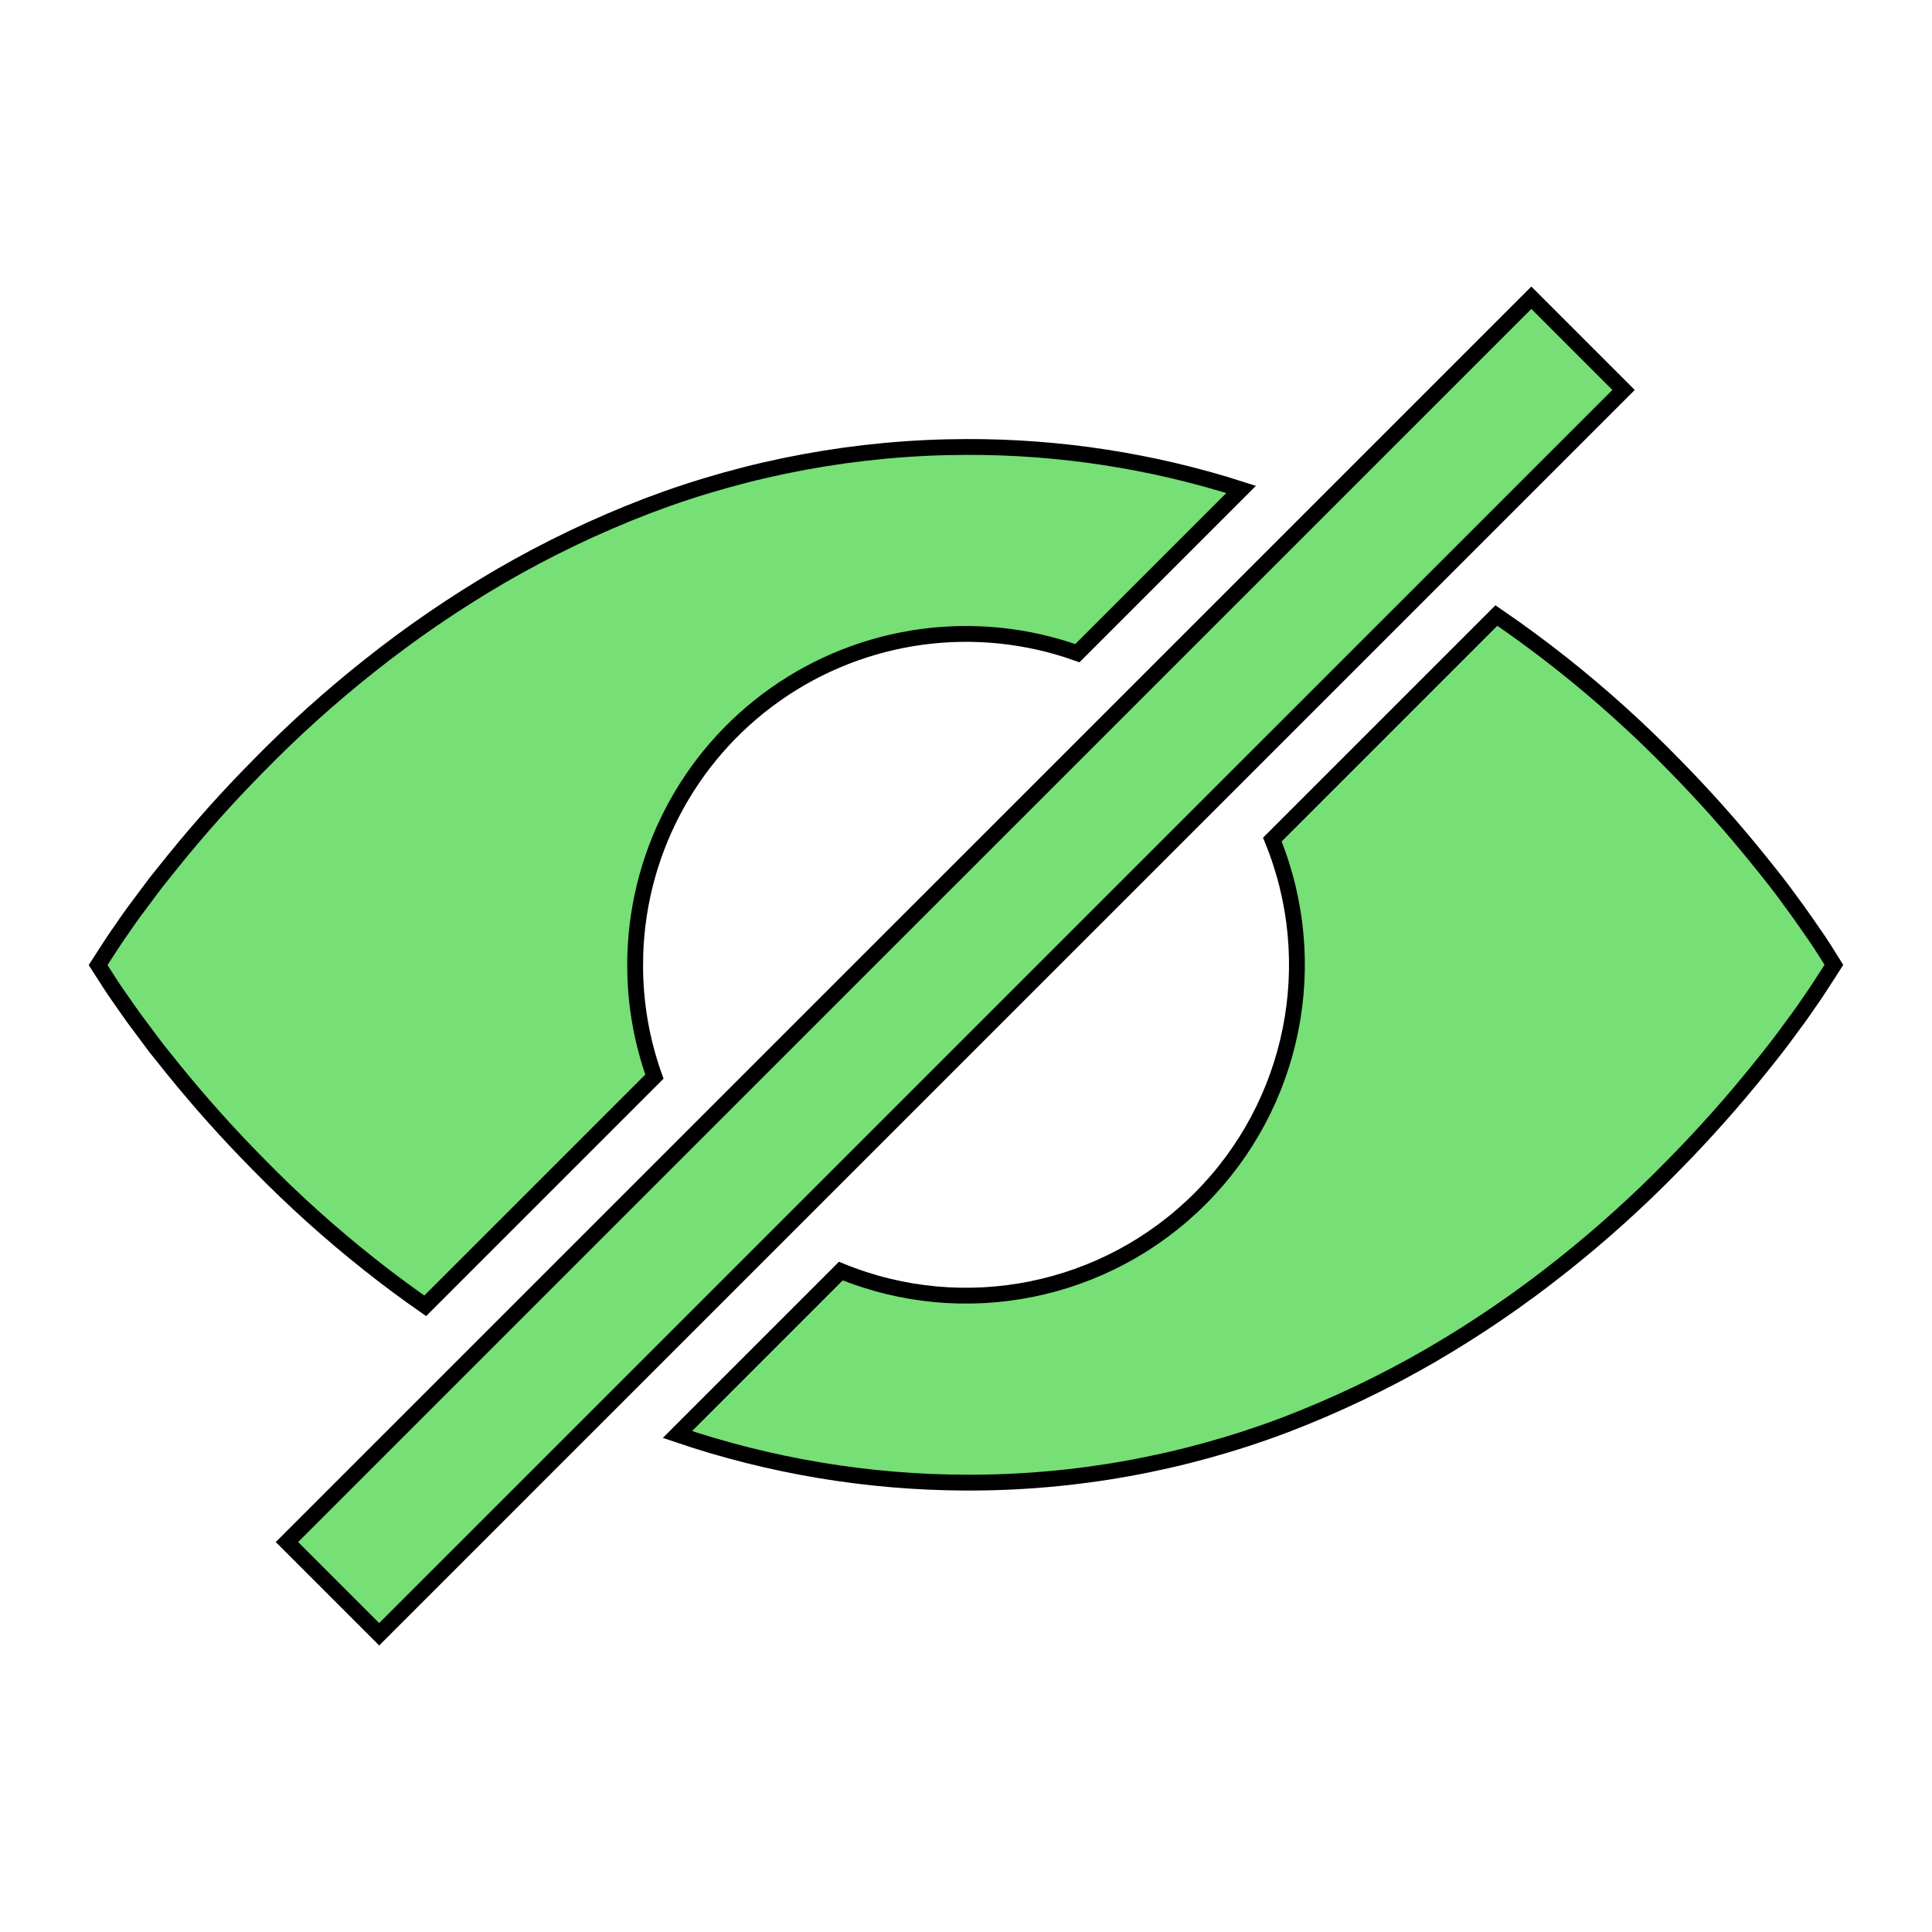
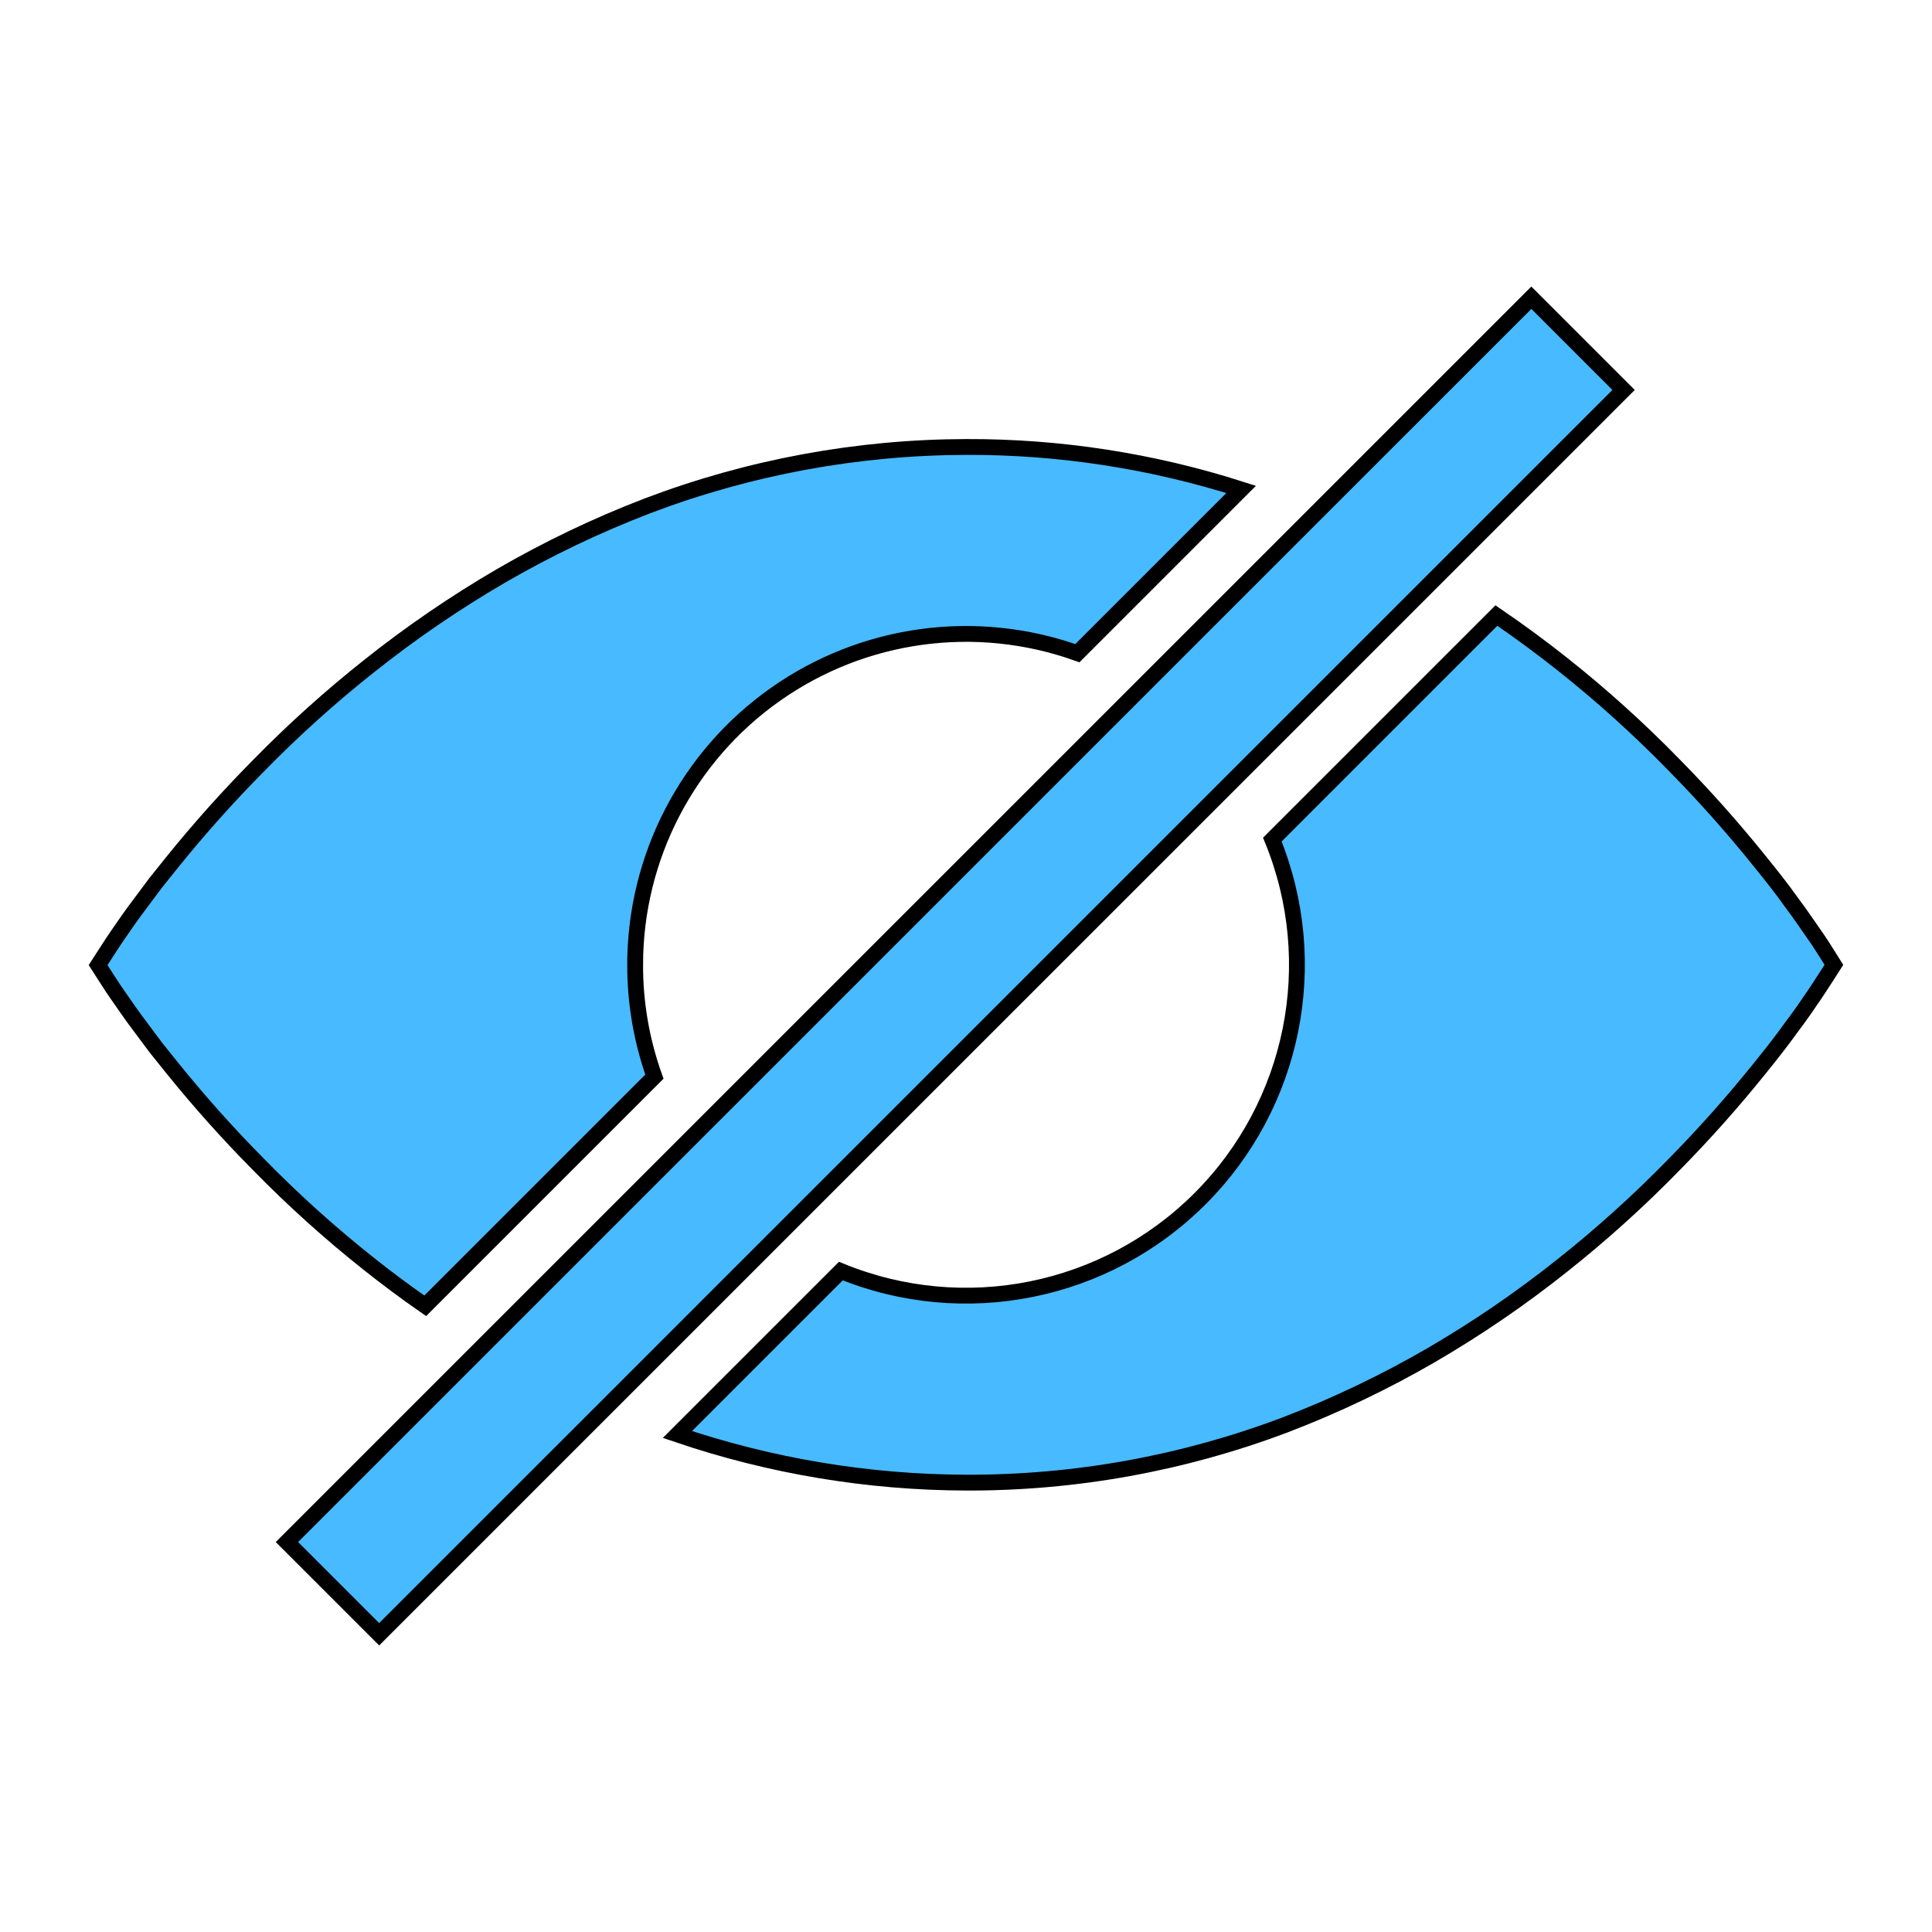
- <svg xmlns="http://www.w3.org/2000/svg" style="height: 32px; width: 32px;" width="32px" height="32px" viewBox="0 0 512 512">
+ <svg xmlns="http://www.w3.org/2000/svg" style="height: 16px; width: 16px;" width="16px" height="16px" viewBox="0 0 512 512">
  <path d="M0 0h512v512H0z" fill="#000000" fill-opacity="0" style="--darkreader-inline-fill: #000000;" data-darkreader-inline-fill="" />
  <g class="" style="stroke:#000000;stroke-opacity:1;opacity:1;stroke-width:4.192;stroke-miterlimit:4;stroke-dasharray:none" transform="translate(0,0)">
-     <path d="M405.822 78.899l24.444 24.444L100.485 433.1 76.04 408.657zM168.32 255.677a87.704 87.704 0 0 1 117.196-82.575l43.402-43.402A236.362 236.362 0 0 0 256 118.452a239.715 239.715 0 0 0-84.454 15.616 270.752 270.752 0 0 0-38.861 18.59 293.179 293.179 0 0 0-34.816 23.821 311.884 311.884 0 0 0-29.423 26.507 336.397 336.397 0 0 0-22.681 25.355l-4.46 5.554-3.93 5.267c-2.443 3.204-4.518 6.224-6.2 8.678-1.683 2.455-2.974 4.541-3.85 5.855L26 255.758l1.325 2.063c.876 1.325 2.167 3.457 3.85 5.854 1.682 2.398 3.757 5.475 6.2 8.679l3.93 5.266 4.46 5.555a336.397 336.397 0 0 0 22.68 25.355 311.895 311.895 0 0 0 29.424 26.507q7.145 5.67 14.82 11.018l60.736-60.736a87.508 87.508 0 0 1-5.106-29.642zm316.367-2.086c-.876-1.337-2.166-3.515-3.85-5.889-1.682-2.374-3.756-5.509-6.2-8.736-2.443-3.457-5.255-6.995-8.39-10.867a339.52 339.52 0 0 0-22.68-25.459 311.768 311.768 0 0 0-29.423-26.564 306.188 306.188 0 0 0-17.587-12.954l-59.375 59.375a87.692 87.692 0 0 1-114.35 114.35l-43.31 43.31A240.015 240.015 0 0 0 256 392.913a236.834 236.834 0 0 0 84.454-15.258 269.046 269.046 0 0 0 38.861-18.544 290.32 290.32 0 0 0 34.816-23.822 311.768 311.768 0 0 0 29.423-26.564 339.52 339.52 0 0 0 22.681-25.458c3.146-3.884 5.947-7.457 8.39-10.868 2.443-3.227 4.518-6.247 6.2-8.736 1.683-2.49 2.974-4.61 3.85-5.89L486 255.69z" fill="#76df76" fill-opacity="1" style="--darkreader-inline-fill: #777777;" data-darkreader-inline-fill="" />
+     <path d="M405.822 78.899l24.444 24.444L100.485 433.1 76.04 408.657zM168.32 255.677a87.704 87.704 0 0 1 117.196-82.575l43.402-43.402A236.362 236.362 0 0 0 256 118.452a239.715 239.715 0 0 0-84.454 15.616 270.752 270.752 0 0 0-38.861 18.59 293.179 293.179 0 0 0-34.816 23.821 311.884 311.884 0 0 0-29.423 26.507 336.397 336.397 0 0 0-22.681 25.355l-4.46 5.554-3.93 5.267c-2.443 3.204-4.518 6.224-6.2 8.678-1.683 2.455-2.974 4.541-3.85 5.855L26 255.758l1.325 2.063c.876 1.325 2.167 3.457 3.85 5.854 1.682 2.398 3.757 5.475 6.2 8.679l3.93 5.266 4.46 5.555a336.397 336.397 0 0 0 22.68 25.355 311.895 311.895 0 0 0 29.424 26.507q7.145 5.67 14.82 11.018l60.736-60.736a87.508 87.508 0 0 1-5.106-29.642zm316.367-2.086c-.876-1.337-2.166-3.515-3.85-5.889-1.682-2.374-3.756-5.509-6.2-8.736-2.443-3.457-5.255-6.995-8.39-10.867a339.52 339.52 0 0 0-22.68-25.459 311.768 311.768 0 0 0-29.423-26.564 306.188 306.188 0 0 0-17.587-12.954l-59.375 59.375a87.692 87.692 0 0 1-114.35 114.35l-43.31 43.31A240.015 240.015 0 0 0 256 392.913a236.834 236.834 0 0 0 84.454-15.258 269.046 269.046 0 0 0 38.861-18.544 290.32 290.32 0 0 0 34.816-23.822 311.768 311.768 0 0 0 29.423-26.564 339.52 339.52 0 0 0 22.681-25.458c3.146-3.884 5.947-7.457 8.39-10.868 2.443-3.227 4.518-6.247 6.2-8.736 1.683-2.49 2.974-4.61 3.85-5.89L486 255.69z" fill="#48baff" fill-opacity="1" style="--darkreader-inline-fill: #777777;" data-darkreader-inline-fill="" />
  </g>
</svg>
